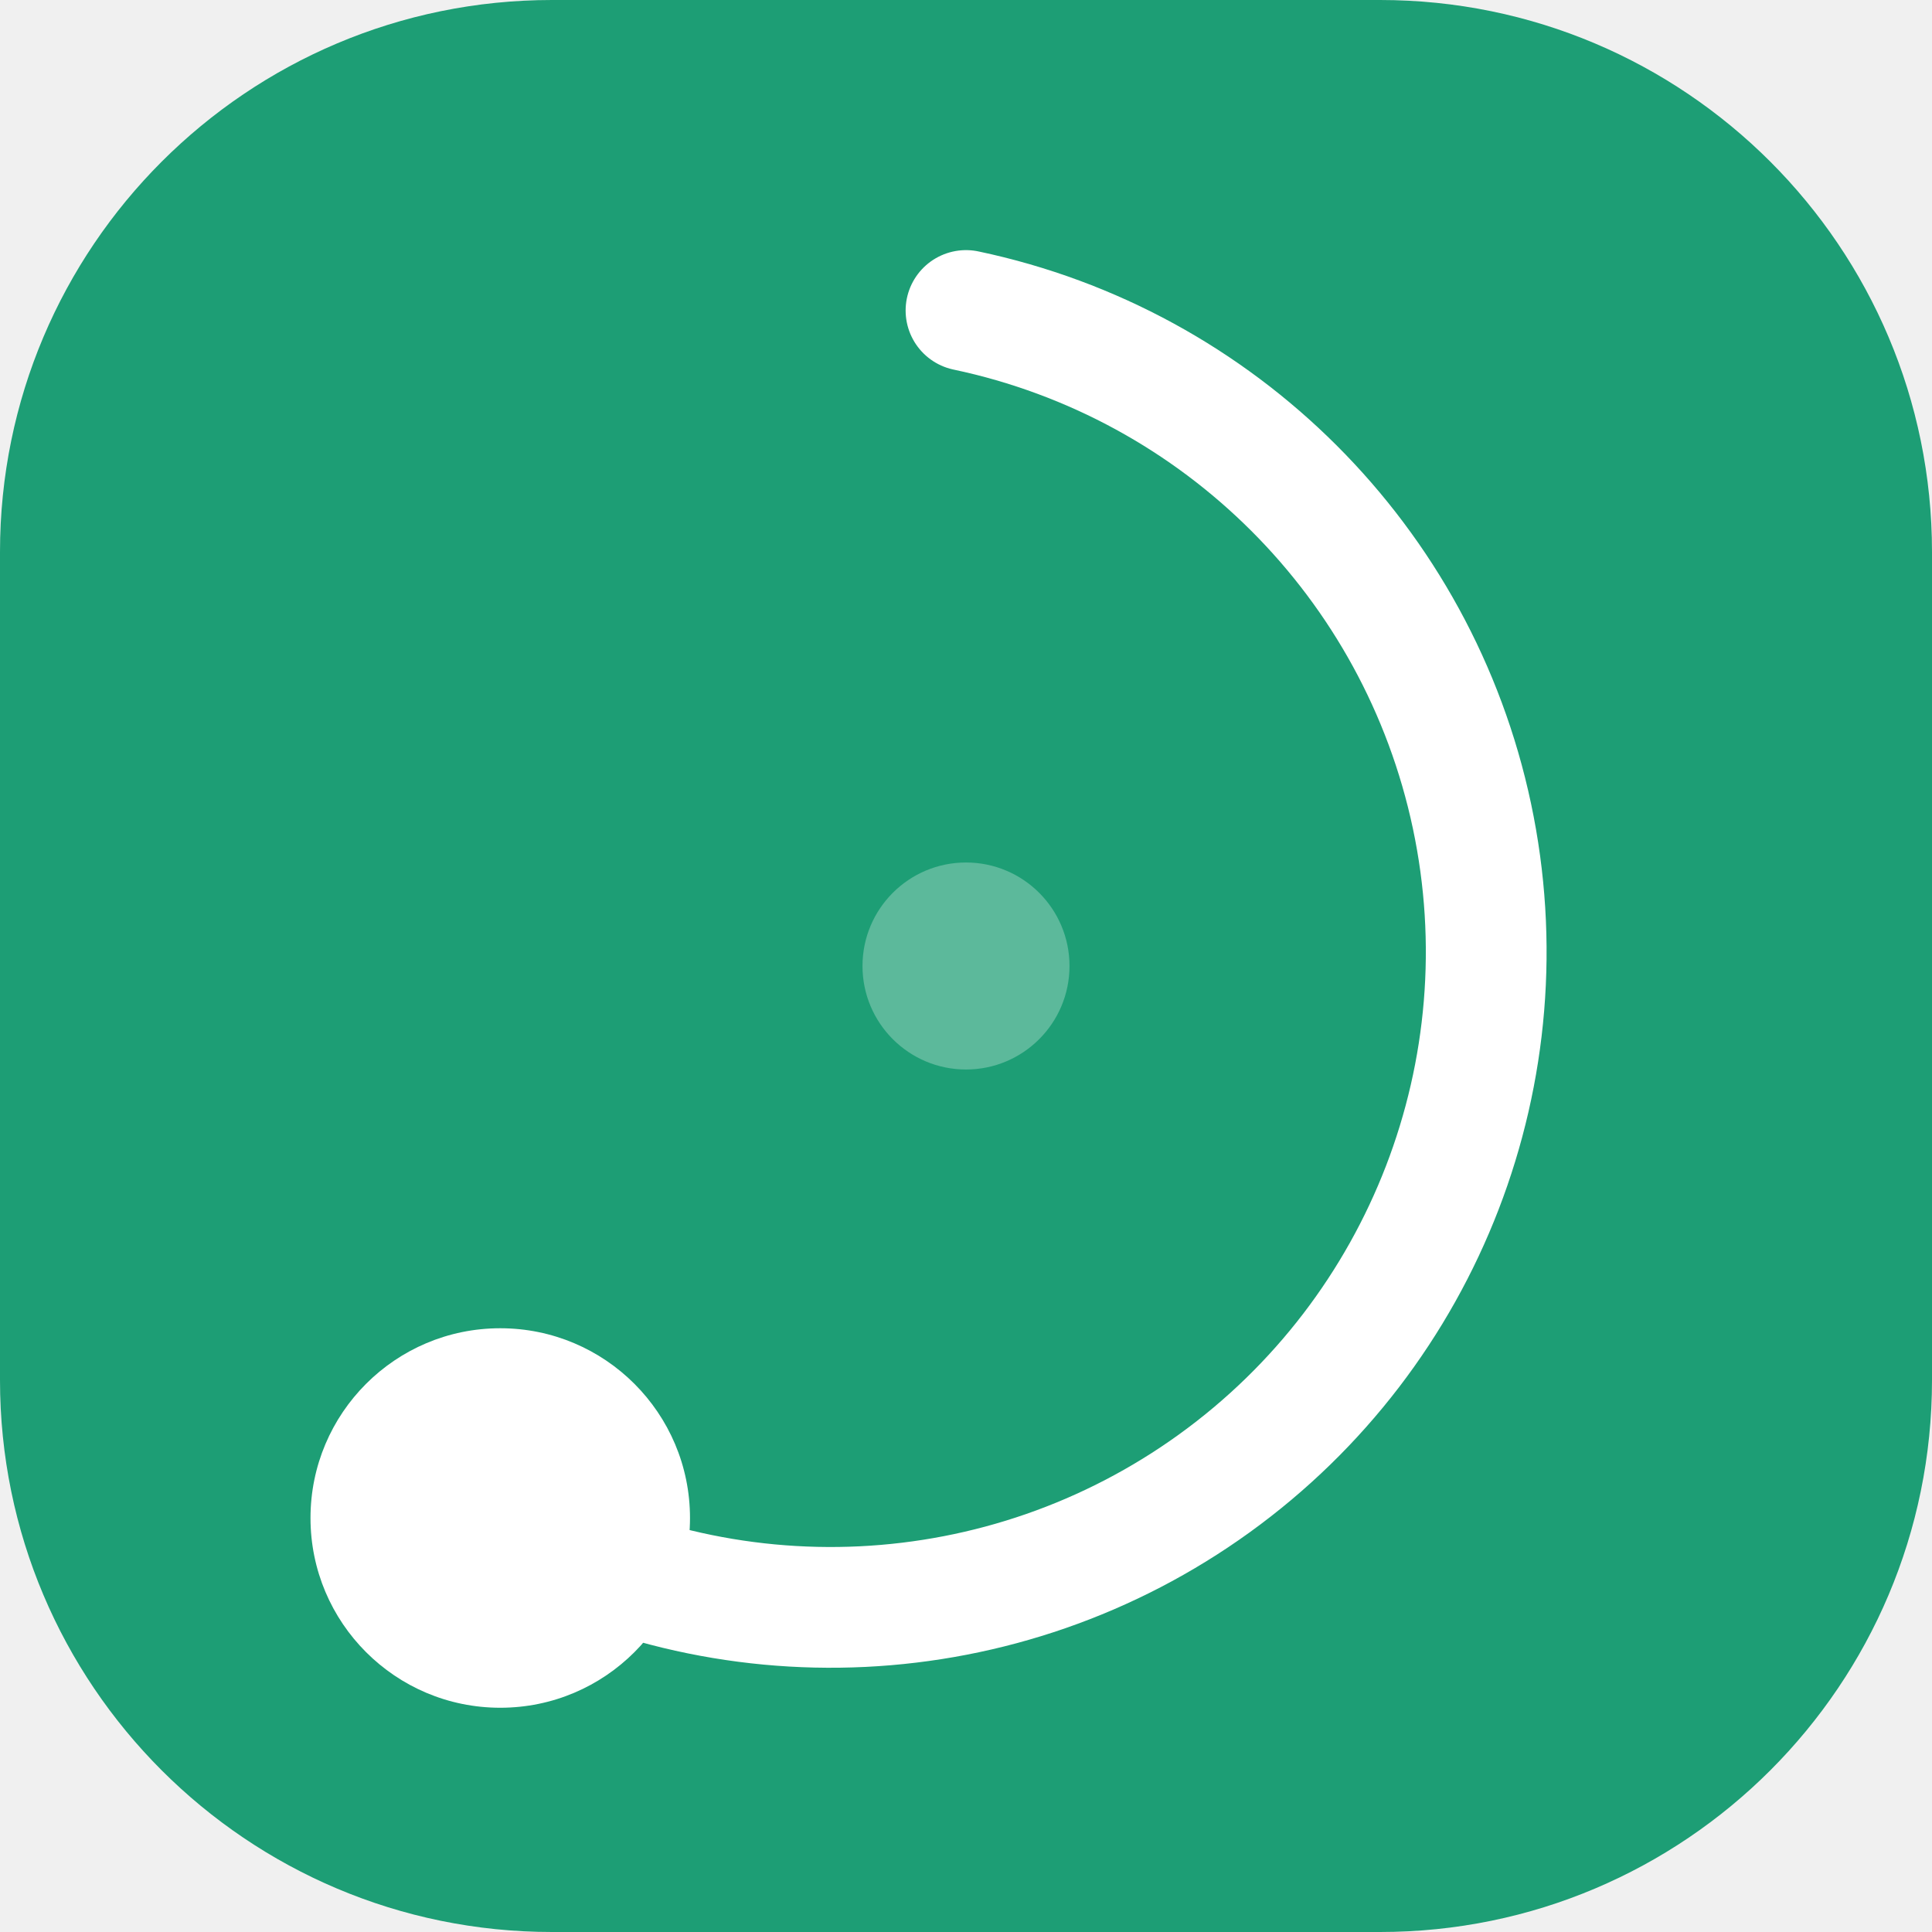
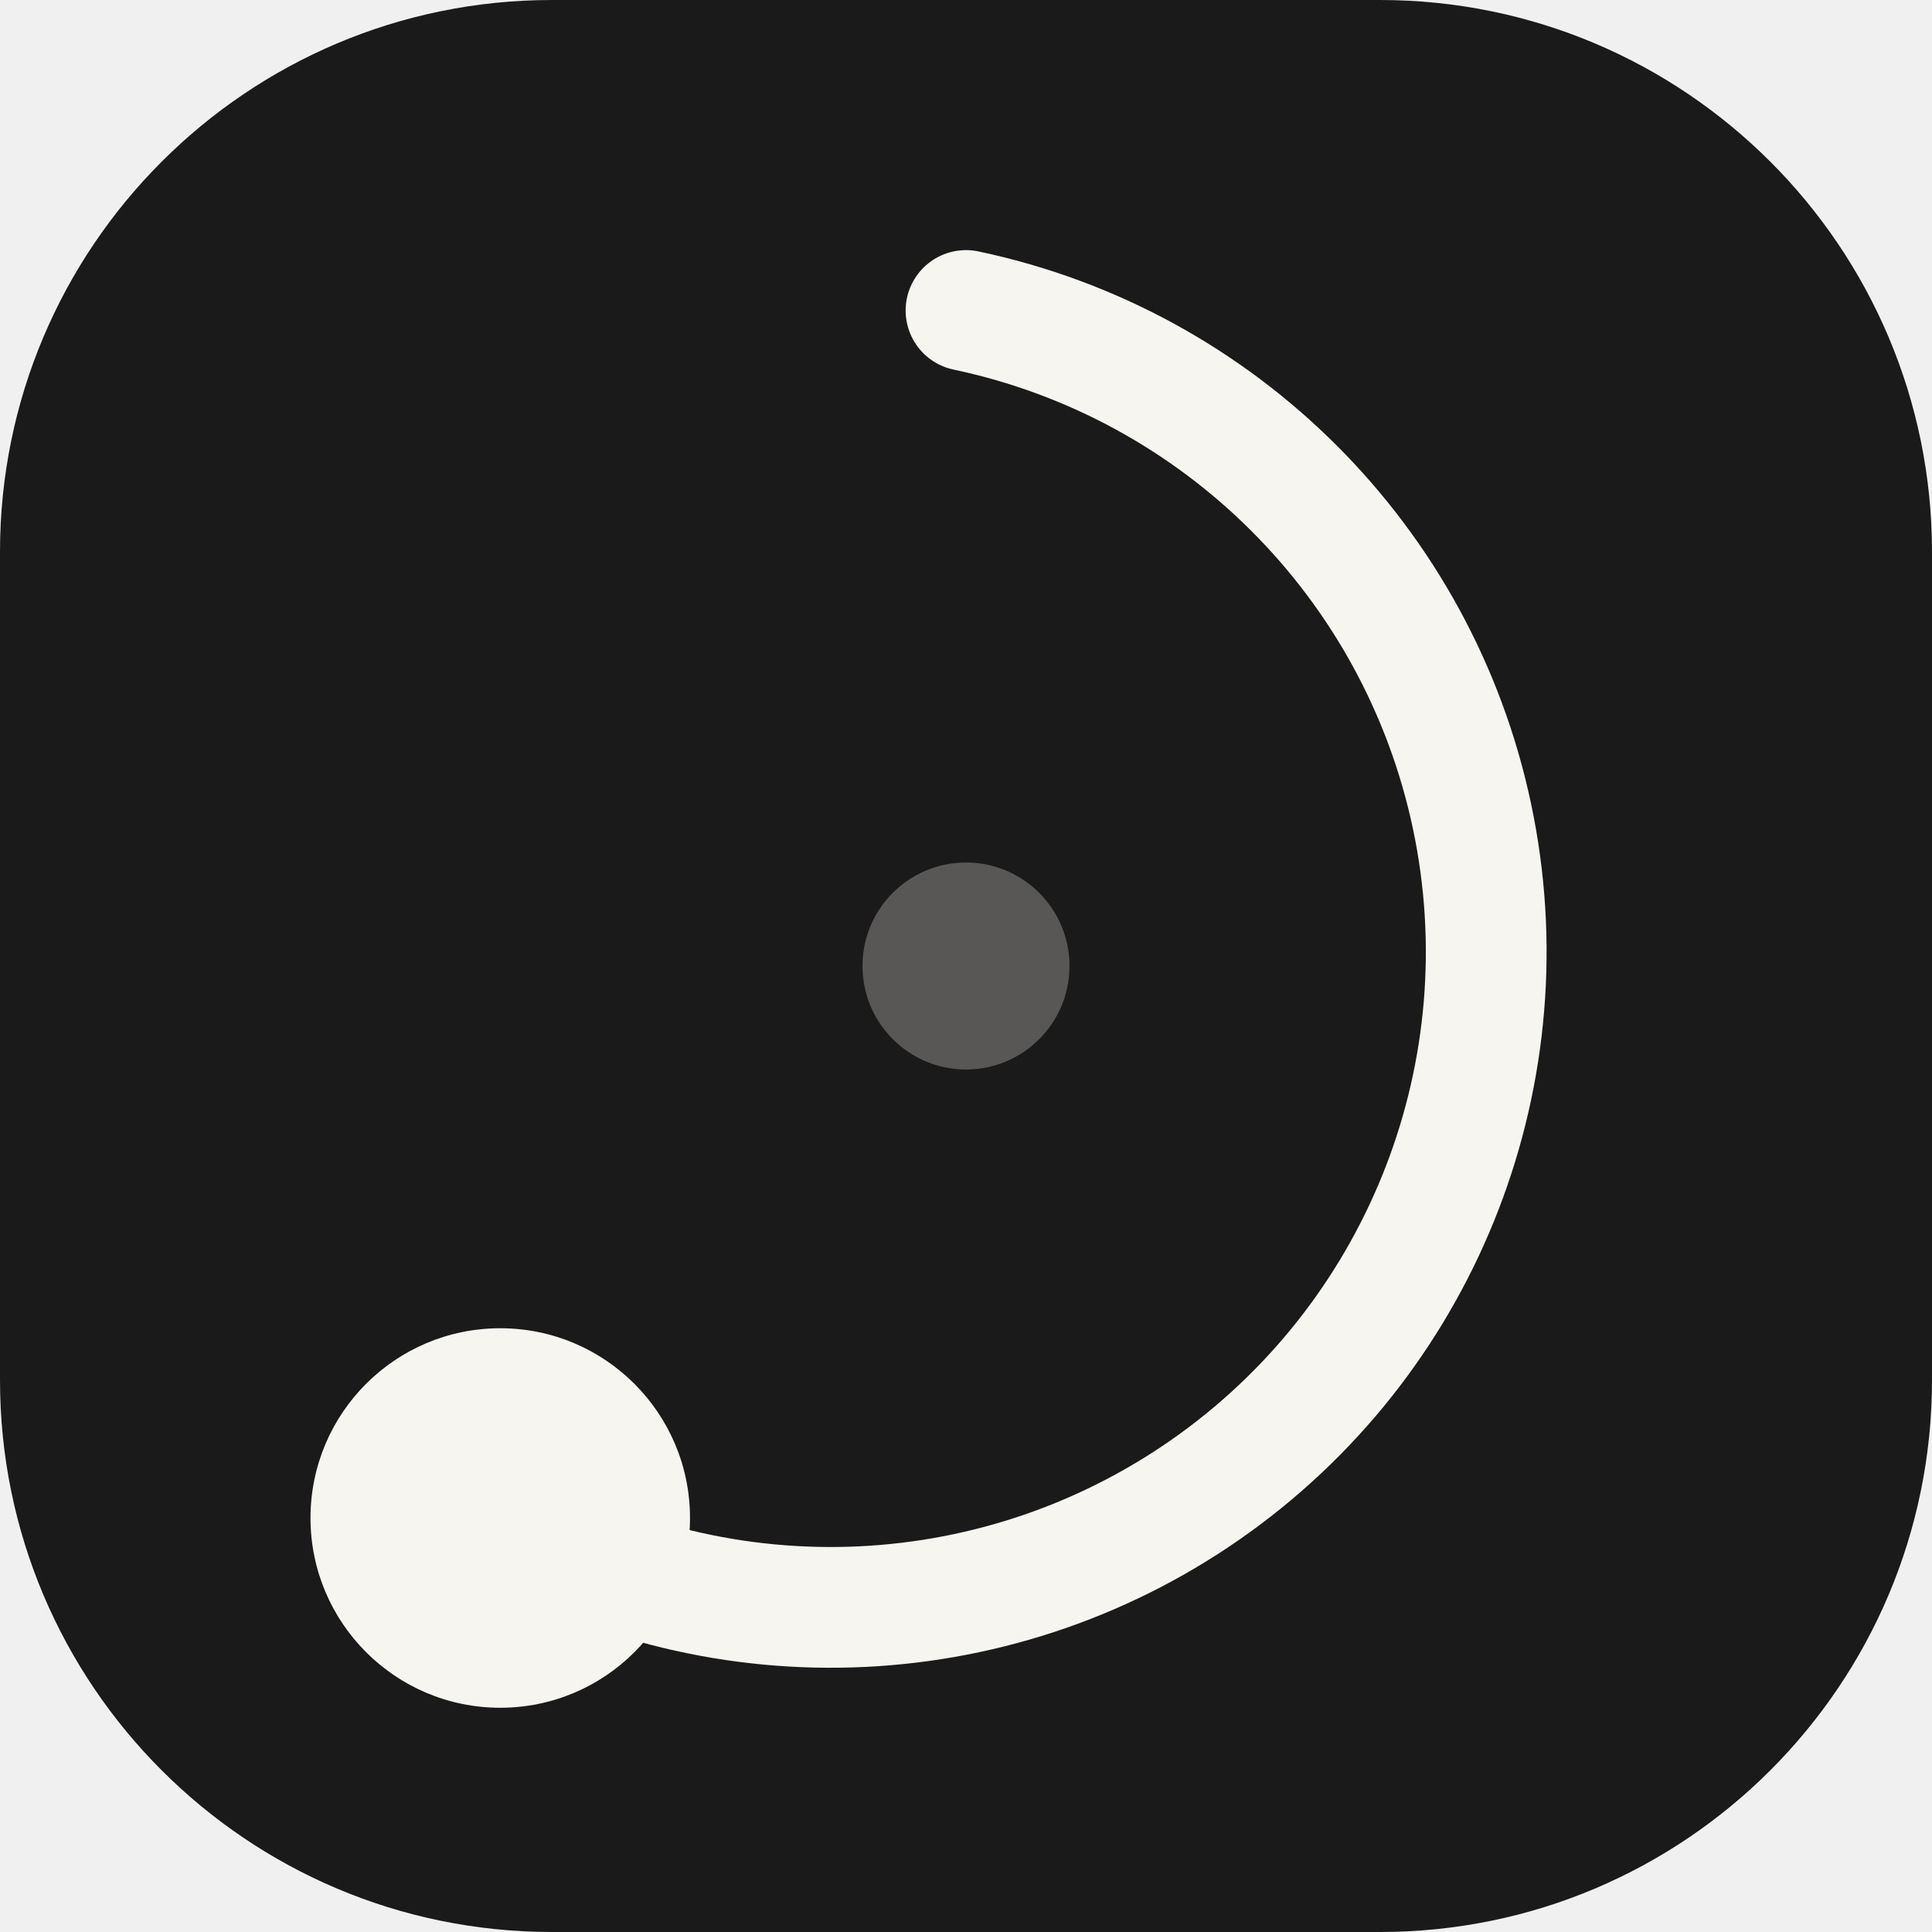
<svg xmlns="http://www.w3.org/2000/svg" viewBox="0 0 56 56" role="img" aria-labelledby="title desc">
-   <rect width="56" height="56" rx="16" fill="#1D9E75" />
-   <path d="M28 9 A19 19 0 1 1 14.5 44" fill="none" stroke="#fff" stroke-linecap="round" stroke-width="3.5" />
-   <circle cx="14.5" cy="44" r="5.5" fill="#fff" />
-   <circle cx="28" cy="28" r="3" fill="#fff" fill-opacity=".28" />
+   <rect width="56" height="56" rx="16" fill="#1A1A1A" />
+   <path d="M28 9 A19 19 0 1 1 14.5 44" fill="none" stroke="#F7F5F0" stroke-linecap="round" stroke-width="3.5" />
+   <circle cx="14.5" cy="44" r="5.5" fill="#F7F5F0" />
+   <circle cx="28" cy="28" r="3" fill="#F7F5F0" fill-opacity=".28" />
</svg>
